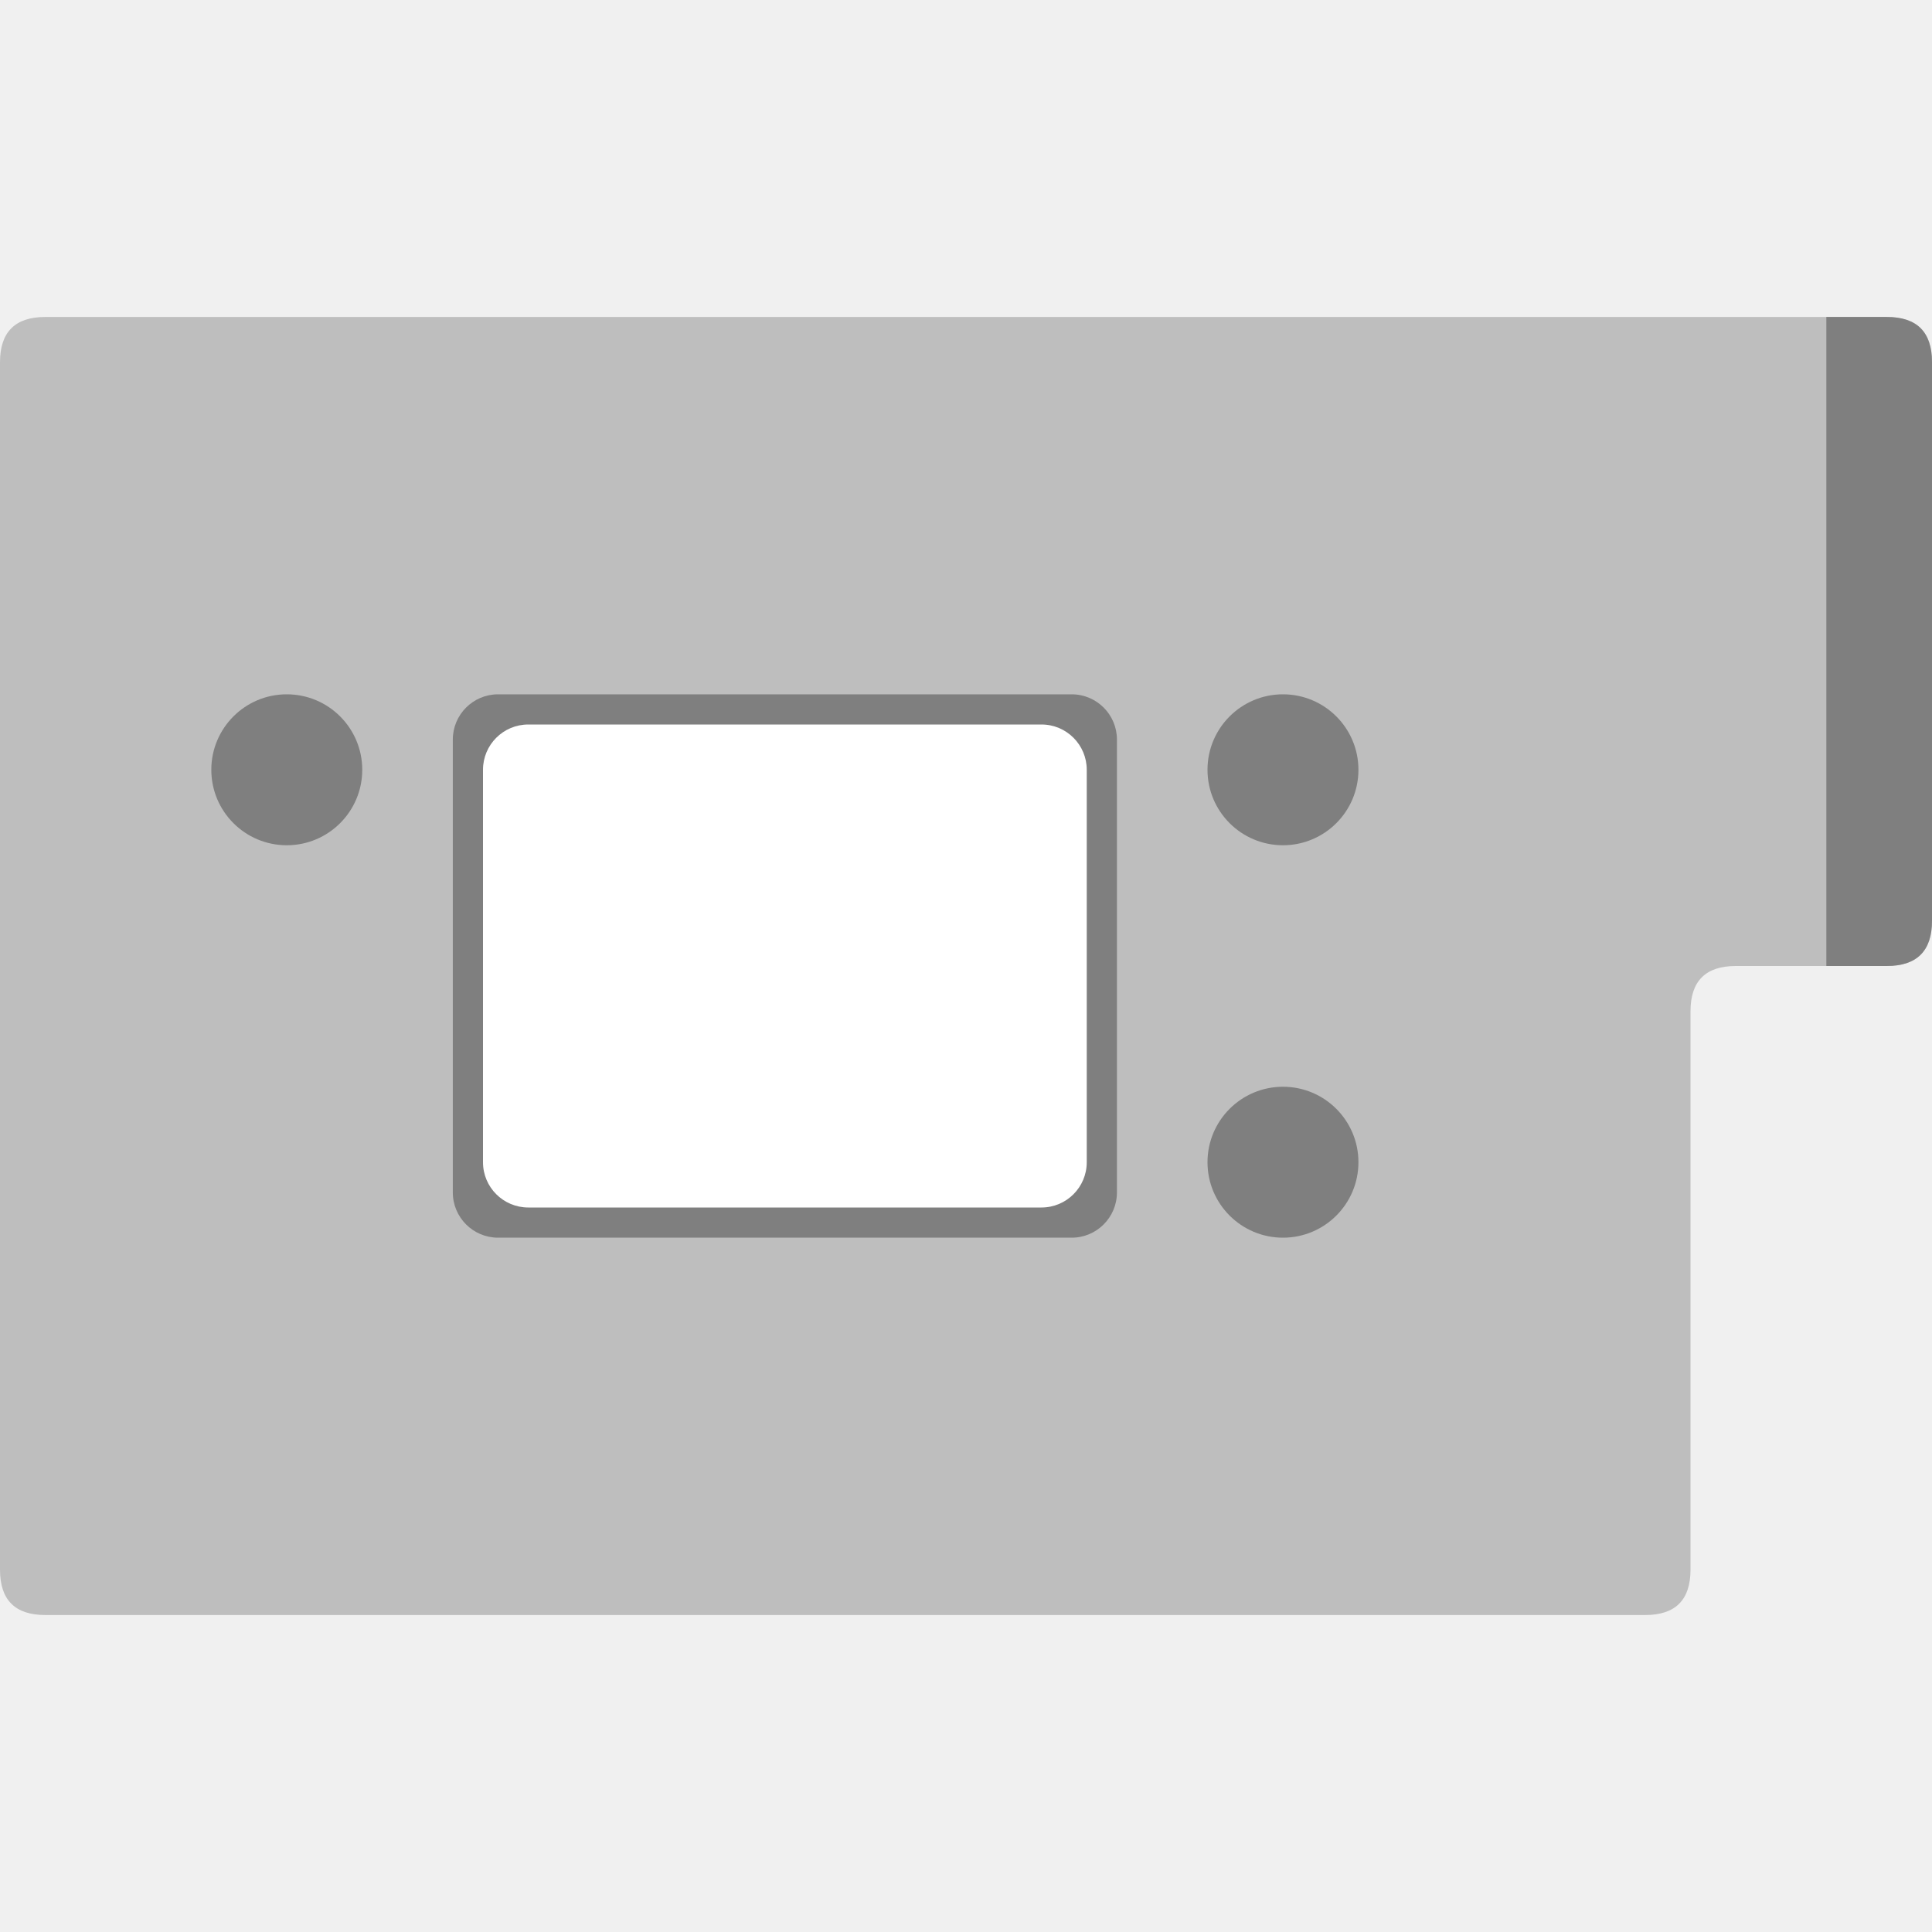
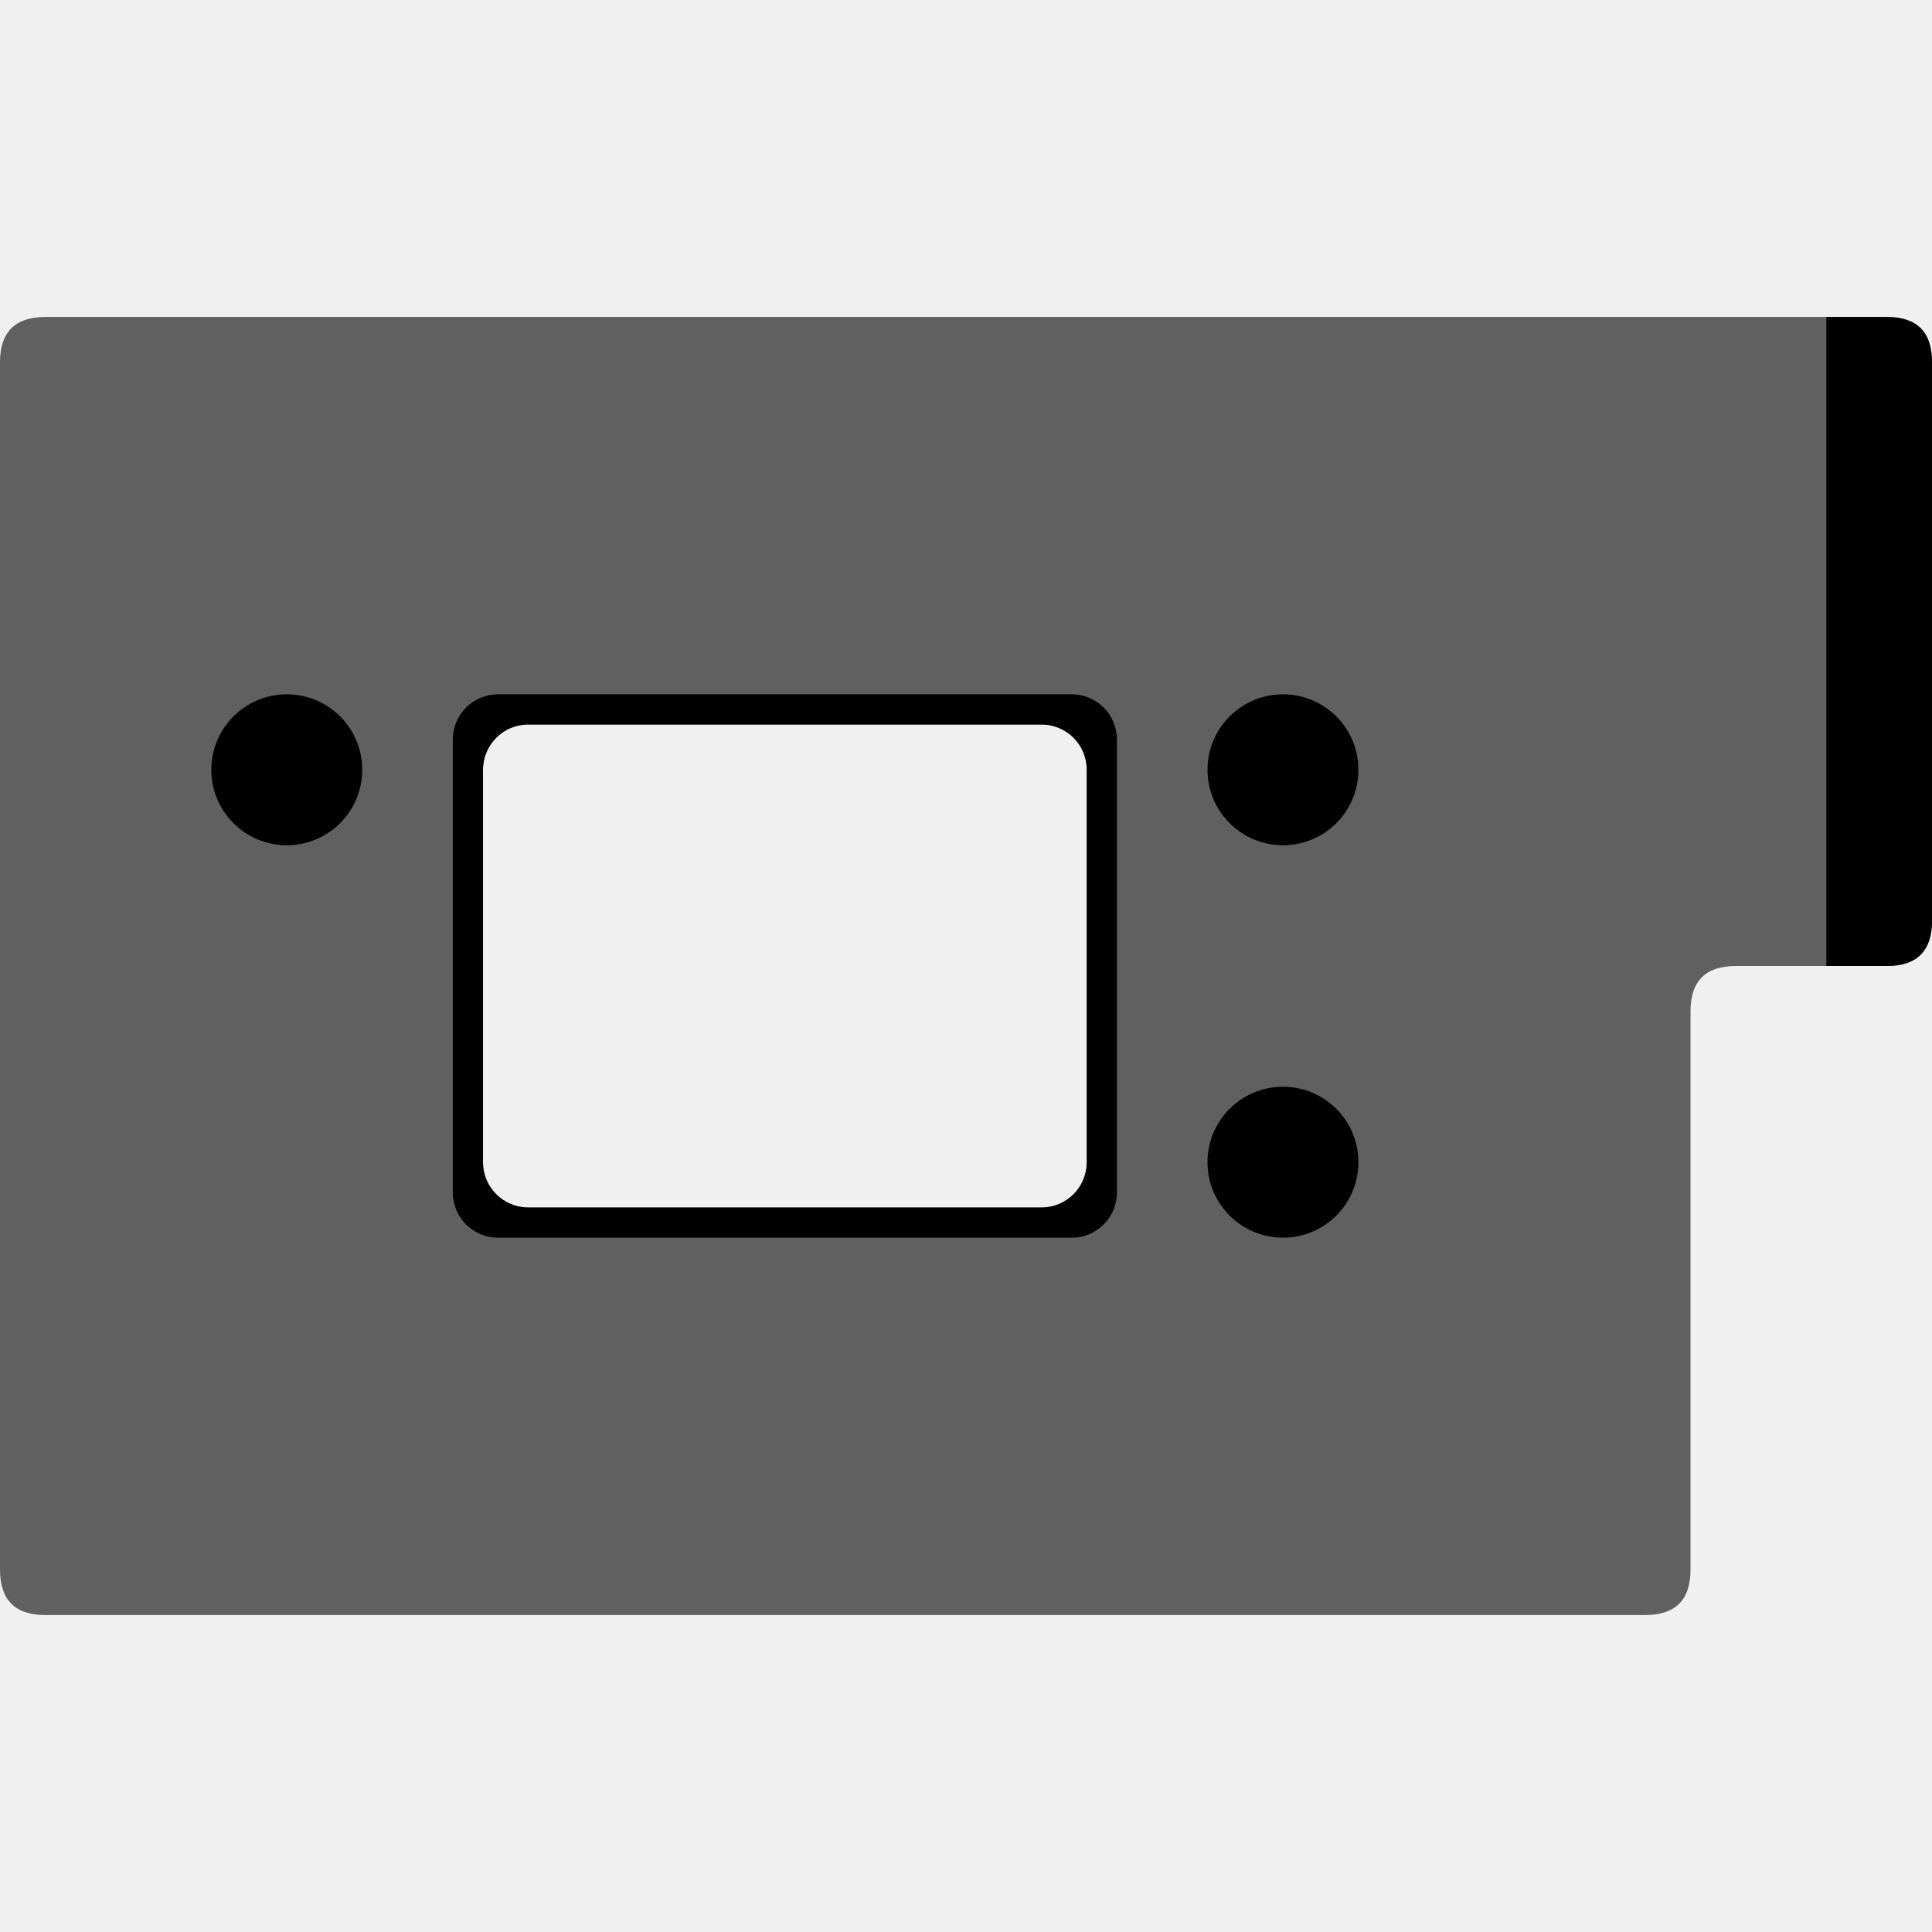
<svg xmlns="http://www.w3.org/2000/svg" xmlns:xlink="http://www.w3.org/1999/xlink" width="128" height="128" id="svg2" version="1.0" style="display:inline">
  <defs id="defs4">
    <linearGradient id="linearGradient3295">
      <stop style="stop-color:#559829;stop-opacity:1;" offset="0" id="stop3297" />
      <stop style="stop-color:#86c837;stop-opacity:1;" offset="1" id="stop3299" />
    </linearGradient>
    <linearGradient id="linearGradient3287">
      <stop style="stop-color:#cd0000;stop-opacity:1;" offset="0" id="stop3289" />
      <stop style="stop-color:#e55300;stop-opacity:1;" offset="1" id="stop3291" />
    </linearGradient>
    <linearGradient id="linearGradient3279">
      <stop style="stop-color:#f08e00;stop-opacity:1;" offset="0" id="stop3281" />
      <stop style="stop-color:#ffd200;stop-opacity:1;" offset="1" id="stop3283" />
    </linearGradient>
    <linearGradient id="linearGradient3271">
      <stop style="stop-color:#395d93;stop-opacity:1;" offset="0" id="stop3273" />
      <stop style="stop-color:#6e92c7;stop-opacity:1;" offset="1" id="stop3275" />
    </linearGradient>
    <linearGradient id="linearGradient3327">
      <stop style="stop-color:#000000;stop-opacity:1;" offset="0" id="stop3330" />
      <stop style="stop-color:#000000;stop-opacity:0;" offset="1" id="stop3333" />
    </linearGradient>
    <linearGradient xlink:href="#linearGradient3327" id="linearGradient3335" x1="11.375" y1="22" x2="11.375" y2="-9.817" gradientUnits="userSpaceOnUse" />
    <linearGradient id="linearGradient4081">
      <stop style="stop-color:#aaaaaa;stop-opacity:1;" offset="0" id="stop4083" />
      <stop style="stop-color:#f0f0f0;stop-opacity:1;" offset="1" id="stop4085" />
    </linearGradient>
    <linearGradient id="linearGradient4057">
      <stop style="stop-color:#816647;stop-opacity:1;" offset="0" id="stop4059" />
      <stop style="stop-color:#a6845d;stop-opacity:1;" offset="1" id="stop4061" />
    </linearGradient>
    <linearGradient id="linearGradient3929">
      <stop style="stop-color:#000000;stop-opacity:1;" offset="0" id="stop3931" />
      <stop style="stop-color:#000000;stop-opacity:0;" offset="1" id="stop3933" />
    </linearGradient>
    <linearGradient xlink:href="#linearGradient3929" id="linearGradient4051" x1="9.495" y1="15.517" x2="9.495" y2="-4.179" gradientUnits="userSpaceOnUse" />
    <linearGradient xlink:href="#linearGradient4057" id="linearGradient4063" x1="9.171" y1="21" x2="9.171" y2="0.972" gradientUnits="userSpaceOnUse" />
    <linearGradient xlink:href="#linearGradient4081" id="linearGradient4089" x1="6.102" y1="154.582" x2="6.102" y2="36.995" gradientUnits="userSpaceOnUse" />
    <linearGradient xlink:href="#linearGradient4081" id="linearGradient4103" gradientUnits="userSpaceOnUse" x1="6.102" y1="154.582" x2="6.102" y2="36.995" />
    <linearGradient xlink:href="#linearGradient4081" id="linearGradient4105" gradientUnits="userSpaceOnUse" x1="6.102" y1="154.582" x2="6.102" y2="36.995" />
    <linearGradient xlink:href="#linearGradient4081" id="linearGradient4107" gradientUnits="userSpaceOnUse" x1="6.102" y1="154.582" x2="6.102" y2="36.995" />
    <linearGradient xlink:href="#linearGradient4081" id="linearGradient4109" gradientUnits="userSpaceOnUse" x1="6.102" y1="154.582" x2="6.102" y2="36.995" />
    <linearGradient xlink:href="#linearGradient4081" id="linearGradient4111" gradientUnits="userSpaceOnUse" x1="6.102" y1="154.582" x2="6.102" y2="36.995" />
    <linearGradient xlink:href="#linearGradient4081" id="linearGradient4113" gradientUnits="userSpaceOnUse" x1="6.102" y1="154.582" x2="6.102" y2="36.995" />
    <linearGradient xlink:href="#linearGradient4081" id="linearGradient4115" gradientUnits="userSpaceOnUse" x1="6.102" y1="154.582" x2="6.102" y2="36.995" />
    <linearGradient xlink:href="#linearGradient4081" id="linearGradient4117" gradientUnits="userSpaceOnUse" x1="6.102" y1="154.582" x2="6.102" y2="36.995" />
    <linearGradient xlink:href="#linearGradient4081" id="linearGradient4119" gradientUnits="userSpaceOnUse" x1="6.102" y1="154.582" x2="6.102" y2="36.995" />
    <linearGradient xlink:href="#linearGradient4081" id="linearGradient4121" gradientUnits="userSpaceOnUse" x1="6.102" y1="154.582" x2="6.102" y2="36.995" />
    <linearGradient xlink:href="#linearGradient4081" id="linearGradient4123" gradientUnits="userSpaceOnUse" x1="6.102" y1="154.582" x2="6.102" y2="36.995" />
    <linearGradient xlink:href="#linearGradient4081" id="linearGradient4125" gradientUnits="userSpaceOnUse" x1="6.102" y1="154.582" x2="6.102" y2="36.995" />
    <linearGradient xlink:href="#linearGradient4081" id="linearGradient4127" gradientUnits="userSpaceOnUse" x1="6.102" y1="154.582" x2="6.102" y2="36.995" />
    <linearGradient xlink:href="#linearGradient4081" id="linearGradient4129" gradientUnits="userSpaceOnUse" x1="6.102" y1="154.582" x2="6.102" y2="36.995" />
    <linearGradient xlink:href="#linearGradient4081" id="linearGradient4132" gradientUnits="userSpaceOnUse" x1="6.102" y1="154.582" x2="6.102" y2="36.995" gradientTransform="matrix(0.1317916,0,0,0.1317916,11.6199,-1.988247)" />
    <linearGradient xlink:href="#linearGradient4081" id="linearGradient4141" gradientUnits="userSpaceOnUse" x1="6.102" y1="154.582" x2="6.102" y2="36.995" gradientTransform="matrix(0.1317916,0,0,0.1317916,11.6199,-1.988247)" />
    <linearGradient xlink:href="#linearGradient4081" id="linearGradient4148" gradientUnits="userSpaceOnUse" x1="6.102" y1="154.582" x2="6.102" y2="36.995" gradientTransform="matrix(0.1317916,0,0,0.1317916,11.6199,-1.988247)" />
    <linearGradient xlink:href="#linearGradient4081" id="linearGradient4158" gradientUnits="userSpaceOnUse" x1="6.102" y1="154.582" x2="6.102" y2="36.995" gradientTransform="matrix(0.1317916,0,0,0.1317916,11.6199,-1.988247)" />
    <linearGradient xlink:href="#linearGradient4081" id="linearGradient4180" gradientUnits="userSpaceOnUse" x1="6.102" y1="154.582" x2="6.102" y2="36.995" />
    <linearGradient xlink:href="#linearGradient4081" id="linearGradient4182" gradientUnits="userSpaceOnUse" gradientTransform="matrix(0.1317916,0,0,0.1317916,11.6199,-1.988247)" x1="6.102" y1="154.582" x2="6.102" y2="36.995" />
    <linearGradient xlink:href="#linearGradient4081" id="linearGradient4184" gradientUnits="userSpaceOnUse" x1="6.102" y1="154.582" x2="6.102" y2="36.995" />
    <linearGradient xlink:href="#linearGradient4081" id="linearGradient4186" gradientUnits="userSpaceOnUse" gradientTransform="matrix(0.1317916,0,0,0.1317916,11.6199,-1.988247)" x1="6.102" y1="154.582" x2="6.102" y2="36.995" />
    <linearGradient xlink:href="#linearGradient4081" id="linearGradient2480" gradientUnits="userSpaceOnUse" gradientTransform="matrix(0.1256322,0,0,0.1256322,11.92175,-1.000512)" x1="6.102" y1="154.582" x2="6.102" y2="36.995" />
    <linearGradient xlink:href="#linearGradient4081" id="linearGradient2483" gradientUnits="userSpaceOnUse" gradientTransform="matrix(0.1256322,0,0,0.1256322,11.92175,-1.000512)" x1="6.102" y1="154.582" x2="6.102" y2="36.995" />
    <linearGradient xlink:href="#linearGradient4081" id="linearGradient2489" gradientUnits="userSpaceOnUse" gradientTransform="matrix(0.1256322,0,0,0.1256322,11.92175,-1.000512)" x1="6.102" y1="154.582" x2="6.102" y2="36.995" />
    <linearGradient xlink:href="#linearGradient4081" id="linearGradient2495" gradientUnits="userSpaceOnUse" gradientTransform="matrix(0.1256322,0,0,0.1256322,11.92175,-1.000512)" x1="6.102" y1="154.582" x2="6.102" y2="36.995" />
    <linearGradient xlink:href="#linearGradient4081" id="linearGradient2498" gradientUnits="userSpaceOnUse" gradientTransform="matrix(0.1256322,0,0,0.1256322,11.92175,-1.000512)" x1="6.102" y1="154.582" x2="6.102" y2="36.995" />
    <linearGradient xlink:href="#linearGradient4081" id="linearGradient2501" gradientUnits="userSpaceOnUse" gradientTransform="matrix(0.1256322,0,0,0.1256322,11.92175,-1.000512)" x1="6.102" y1="154.582" x2="6.102" y2="36.995" />
    <linearGradient xlink:href="#linearGradient4081" id="linearGradient2504" gradientUnits="userSpaceOnUse" gradientTransform="matrix(0.1256322,0,0,0.1256322,11.92175,-1.000512)" x1="6.102" y1="154.582" x2="6.102" y2="36.995" />
    <linearGradient xlink:href="#linearGradient4081" id="linearGradient2506" gradientUnits="userSpaceOnUse" x1="6.102" y1="154.582" x2="6.102" y2="36.995" />
    <linearGradient xlink:href="#linearGradient4081" id="linearGradient2508" gradientUnits="userSpaceOnUse" gradientTransform="matrix(0.1317916,0,0,0.1317916,11.6199,-1.988247)" x1="6.102" y1="154.582" x2="6.102" y2="36.995" />
    <linearGradient xlink:href="#linearGradient4081" id="linearGradient2510" gradientUnits="userSpaceOnUse" gradientTransform="matrix(0.1317916,0,0,0.1317916,11.6199,-1.988247)" x1="6.102" y1="154.582" x2="6.102" y2="36.995" />
    <clipPath clipPathUnits="userSpaceOnUse" id="clipPath4974">
      <path id="path4976" d="M 16.625,2 C 15.933,2.046 15.14,2.35 14.5,2.875 13.716,3.518 13.079,5.152 13.25,6.062 13.338,6.532 13.692,7.103 14.031,7.281 14.663,7.613 15.814,7.062 16.875,5.938 18.021,4.722 18.548,3.383 18.156,2.625 17.915,2.159 17.317,1.954 16.625,2 Z M 10.969,2.719 C 10.006,2.72 9.496,3.397 9.5,4.688 c 0.003,0.884 0.313,1.679 0.719,1.875 0.302,0.146 0.309,0.132 0.688,0 C 11.533,6.344 12.122,4.884 12,3.906 11.9,3.106 11.556,2.718 10.969,2.719 Z m -3.812,1.312 C 6.976,4.057 6.795,4.173 6.625,4.344 6.282,4.687 6.277,4.875 6.281,5.531 6.286,6.306 6.475,6.728 7,7.281 7.393,7.695 7.676,7.72 8.031,7.344 8.416,6.936 8.536,6.296 8.406,5.594 8.208,4.523 7.697,3.953 7.156,4.031 Z M 4.469,6.375 C 4.282,6.405 4.113,6.512 3.938,6.688 3.476,7.149 3.799,8.419 4.531,9.062 5.405,9.831 6.111,9.127 5.812,7.781 5.6,6.823 5.03,6.284 4.469,6.375 Z M 12.5,8.062 C 11.881,8.052 11.187,8.103 10.469,8.25 8.618,8.627 7.137,9.325 6.188,10.281 5.641,10.832 5.328,11.341 5.062,12.125 c -0.642,1.897 0.547,4.596 2.812,6.438 0.844,0.686 1.359,0.993 2.219,1.281 0.446,0.149 0.799,0.184 1.625,0.156 0.947,-0.032 1.139,-0.074 1.75,-0.375 0.895,-0.441 1.91,-1.461 2.344,-2.344 0.265,-0.538 0.307,-0.769 0.281,-1.219 -0.045,-0.769 -0.343,-0.978 -1.312,-0.969 -1.385,0.013 -1.966,0.334 -2.25,1.312 -0.215,0.739 -0.452,1 -0.938,1 -0.769,0 -1.562,-0.612 -1.562,-1.25 0,-0.444 0.715,-1.106 2.5,-2.312 2.514,-1.7 3.378,-2.734 3.25,-3.875 C 15.649,8.79 14.357,8.094 12.5,8.062 Z" style="fill:#ffffff;fill-opacity:1;stroke:none" />
    </clipPath>
    <clipPath clipPathUnits="userSpaceOnUse" id="clipPath4995">
      <path style="display:inline;fill:#ffffff;fill-opacity:1;fill-rule:nonzero;stroke:none" d="M 30,0 V 22 H 52 V 0 Z M 46.625,2 C 47.317,1.954 47.915,2.159 48.156,2.625 48.548,3.383 48.021,4.722 46.875,5.938 45.814,7.062 44.663,7.613 44.031,7.281 43.692,7.103 43.338,6.532 43.25,6.062 43.079,5.152 43.716,3.518 44.5,2.875 45.14,2.35 45.933,2.046 46.625,2 Z m -5.656,0.719 c 0.587,-5.291e-4 0.931,0.387 1.031,1.188 0.122,0.978 -0.467,2.438 -1.094,2.656 -0.378,0.132 -0.386,0.146 -0.688,0 C 39.813,6.367 39.503,5.571 39.5,4.688 39.496,3.397 40.006,2.72 40.969,2.719 Z m -3.812,1.312 c 0.541,-0.078 1.052,0.491 1.25,1.562 0.13,0.702 0.01,1.342 -0.375,1.75 C 37.676,7.72 37.393,7.695 37,7.281 36.475,6.728 36.286,6.306 36.281,5.531 36.277,4.875 36.282,4.687 36.625,4.344 36.795,4.173 36.976,4.057 37.156,4.031 Z M 34.469,6.375 C 35.03,6.284 35.6,6.823 35.812,7.781 36.111,9.127 35.405,9.831 34.531,9.062 33.799,8.419 33.476,7.149 33.938,6.688 34.113,6.512 34.282,6.405 34.469,6.375 Z M 42.5,8.062 c 1.857,0.032 3.149,0.728 3.281,1.906 0.128,1.141 -0.736,2.175 -3.25,3.875 -1.785,1.207 -2.5,1.869 -2.5,2.312 0,0.638 0.793,1.25 1.562,1.25 0.485,0 0.723,-0.261 0.938,-1 0.284,-0.979 0.865,-1.3 2.25,-1.312 0.97,-0.009 1.268,0.2 1.312,0.969 0.026,0.45 -0.016,0.68 -0.281,1.219 -0.434,0.883 -1.449,1.903 -2.344,2.344 -0.611,0.301 -0.803,0.343 -1.75,0.375 -0.826,0.028 -1.179,-0.007 -1.625,-0.156 C 39.234,19.556 38.719,19.249 37.875,18.562 35.609,16.721 34.421,14.022 35.062,12.125 35.328,11.341 35.641,10.832 36.188,10.281 37.137,9.325 38.618,8.627 40.469,8.25 41.187,8.103 41.881,8.052 42.5,8.062 Z" id="path4997" />
    </clipPath>
    <linearGradient id="SpecificGradient" x1="10.762" y1="4" x2="10.762" y2="18.011" gradientUnits="userSpaceOnUse">
      <stop style="stop-color:#a50000;stop-opacity:1;" offset="0" id="stop3292" />
      <stop style="stop-color:#e73800;stop-opacity:1;" offset="1" id="stop3294" />
    </linearGradient>
    <linearGradient id="StandardGradient" gradientTransform="matrix(0.9984539,0,0,0.9984539,-0.0459776,0.05767558)" x1="10.71" y1="1.996" x2="10.71" y2="18.974" gradientUnits="userSpaceOnUse">
      <stop style="stop-color:#000000;stop-opacity:0.863;" offset="0" id="stop3277" />
      <stop style="stop-color:#000000;stop-opacity:0.471;" offset="1" id="stop3279" />
    </linearGradient>
    <linearGradient xlink:href="#StandardGradient" id="linearGradient3715" gradientUnits="userSpaceOnUse" gradientTransform="matrix(1,0,0,-1,1,22.9913)" x1="7" y1="15.991" x2="7" y2="5.991" />
    <linearGradient xlink:href="#StandardGradient" id="linearGradient3719" gradientUnits="userSpaceOnUse" gradientTransform="matrix(1,0,0,-1,1,21.9913)" x1="7" y1="15.991" x2="7" y2="5.991" />
    <linearGradient xlink:href="#StandardGradient" id="linearGradient3724" gradientUnits="userSpaceOnUse" gradientTransform="matrix(1,0,0,-1,-29,21.9913)" x1="7" y1="15.991" x2="7" y2="5.991" />
    <clipPath clipPathUnits="userSpaceOnUse" id="clipPath3729">
      <path style="display:inline;fill:#ff00ff;fill-opacity:1;stroke:none" d="M -30,0 V 22 H -8 V 0 Z m 7.25,6 c 0.124,8.56e-5 0.263,0.058 0.375,0.156 0.224,0.196 0.376,0.577 0.375,0.969 v 1.75 4.25 1.75 c 0.003,0.336 -0.108,0.664 -0.281,0.875 -0.13,0.158 -0.306,0.25 -0.469,0.25 -0.054,8e-6 -0.071,-0.012 -0.125,-0.031 -0.071,-0.028 -0.157,-0.067 -0.219,-0.125 L -25.062,14.125 h -1.969 c -0.543,0 -0.969,-0.431 -0.969,-1 v -4.25 c 0,-0.569 0.426,-1.031 0.969,-1.031 h 2 l 1.938,-1.688 C -22.982,6.058 -22.874,6 -22.75,6 Z" id="path3731" />
    </clipPath>
    <linearGradient gradientTransform="translate(0,-2)" xlink:href="#linearGradient3317-0" id="linearGradient3743" gradientUnits="userSpaceOnUse" x1="11" y1="10" x2="11" y2="19" />
    <linearGradient gradientUnits="userSpaceOnUse" y2="20.137" x2="11.794" y1="3.213" x1="11.794" gradientTransform="scale(1.059853,0.9435274)" id="linearGradient3317-0">
      <stop id="stop3319-7" offset="0" style="stop-color:#c29556;stop-opacity:1;" />
      <stop id="stop3321-1" offset="1" style="stop-color:#aa7932;stop-opacity:1;" />
    </linearGradient>
    <linearGradient y2="19" x2="11" y1="10" x1="11" gradientTransform="translate(-4,-2)" gradientUnits="userSpaceOnUse" id="linearGradient3064" xlink:href="#linearGradient3317-0" />
  </defs>
  <g id="layer1" style="display:inline" transform="translate(0,106)">
-     <path style="display:inline;fill:#bebebe;fill-opacity:1;stroke:none;stroke-width:7.693" d="m 3,-85 c -2,0 -3,1 -3,3 v 80 c 0,2 1,3 3,3 h 106 c 2,0 3,-1 3,-3 v -37 c 0,-2 1,-3 3,-3 h 10 c 2,0 3,-1 3,-3 v -37 c 0,-2.03 -1,-3 -3,-3 z" id="rect2915" />
-     <rect style="display:inline;opacity:1;fill:#7f7f7f;fill-opacity:1;stroke:none;stroke-width:0.986;stroke-miterlimit:4;stroke-dasharray:none;stroke-opacity:1" id="rect4626-7" width="44" height="36" x="30" y="-60" ry="3" rx="3" />
-     <rect style="opacity:1;fill:#ffffff;fill-opacity:1;stroke:none;stroke-width:0.986;stroke-miterlimit:4;stroke-dasharray:none;stroke-opacity:1" id="rect4626" width="40" height="32" x="32" y="-58" ry="3" rx="3" />
-     <path style="display:inline;opacity:1;fill:#7f7f7f;fill-opacity:1;fill-rule:nonzero;stroke:none;stroke-width:3.001;stroke-miterlimit:4;stroke-dasharray:none;stroke-dashoffset:15;stroke-opacity:1;paint-order:stroke fill markers" d="m 121,-85 h 4 c 2,0 3,1 3,3 v 37 c 0,2 -1,3 -3,3 h -4 z" id="rect112-3" />
-     <circle style="opacity:1;fill:#7f7f7f;fill-opacity:1;fill-rule:nonzero;stroke:none;stroke-width:3.001;stroke-miterlimit:4;stroke-dasharray:none;stroke-dashoffset:15;stroke-opacity:1;paint-order:stroke fill markers" id="path97" cx="19" cy="-55" r="5" />
-     <circle style="display:inline;opacity:1;fill:#7f7f7f;fill-opacity:1;fill-rule:nonzero;stroke:none;stroke-width:3.001;stroke-miterlimit:4;stroke-dasharray:none;stroke-dashoffset:15;stroke-opacity:1;paint-order:stroke fill markers" id="path97-3" cx="85" cy="-55" r="5" />
-     <circle style="display:inline;opacity:1;fill:#7f7f7f;fill-opacity:1;fill-rule:nonzero;stroke:none;stroke-width:3.001;stroke-miterlimit:4;stroke-dasharray:none;stroke-dashoffset:15;stroke-opacity:1;paint-order:stroke fill markers" id="path97-6" cx="85" cy="-29" r="5" />
+     <path style="display:inline;fill-opacity:1;stroke:none;stroke-width:7.693;opacity:0.6" d="M 3 21 C 1 21 0 22 0 24 L 0 104 C 0 106 1 107 3 107 L 109 107 C 111 107 112 106 112 104 L 112 67 C 112 65 113 64 115 64 L 125 64 C 127 64 128 63 128 61 L 128 24 C 128 21.97 127 21 125 21 L 3 21 z M 35 48 L 69 48 C 70.662 48 72 49.338 72 51 L 72 77 C 72 78.662 70.662 80 69 80 L 35 80 C 33.338 80 32 78.662 32 77 L 32 51 C 32 49.338 33.338 48 35 48 z " transform="translate(0,-106)" id="rect2915" />
+     <path style="display:inline;opacity:1;fill-opacity:1;stroke:none;stroke-width:0.986;stroke-miterlimit:4;stroke-dasharray:none;stroke-opacity:1" d="M 33 46 C 31.338 46 30 47.338 30 49 L 30 79 C 30 80.662 31.338 82 33 82 L 71 82 C 72.662 82 74 80.662 74 79 L 74 49 C 74 47.338 72.662 46 71 46 L 33 46 z M 35 48 L 69 48 C 70.662 48 72 49.338 72 51 L 72 77 C 72 78.662 70.662 80 69 80 L 35 80 C 33.338 80 32 78.662 32 77 L 32 51 C 32 49.338 33.338 48 35 48 z " transform="translate(0,-106)" id="rect4626-7" />
+     <path style="display:inline;opacity:1;fill-opacity:1;fill-rule:nonzero;stroke:none;stroke-width:3.001;stroke-miterlimit:4;stroke-dasharray:none;stroke-dashoffset:15;stroke-opacity:1;paint-order:stroke fill markers" d="m 121,-85 h 4 c 2,0 3,1 3,3 v 37 c 0,2 -1,3 -3,3 h -4 z" id="rect112-3" />
+     <circle style="opacity:1;fill-opacity:1;fill-rule:nonzero;stroke:none;stroke-width:3.001;stroke-miterlimit:4;stroke-dasharray:none;stroke-dashoffset:15;stroke-opacity:1;paint-order:stroke fill markers" id="path97" cx="19" cy="-55" r="5" />
+     <circle style="display:inline;opacity:1;fill-opacity:1;fill-rule:nonzero;stroke:none;stroke-width:3.001;stroke-miterlimit:4;stroke-dasharray:none;stroke-dashoffset:15;stroke-opacity:1;paint-order:stroke fill markers" id="path97-3" cx="85" cy="-55" r="5" />
+     <circle style="display:inline;opacity:1;fill-opacity:1;fill-rule:nonzero;stroke:none;stroke-width:3.001;stroke-miterlimit:4;stroke-dasharray:none;stroke-dashoffset:15;stroke-opacity:1;paint-order:stroke fill markers" id="path97-6" cx="85" cy="-29" r="5" />
  </g>
</svg>
